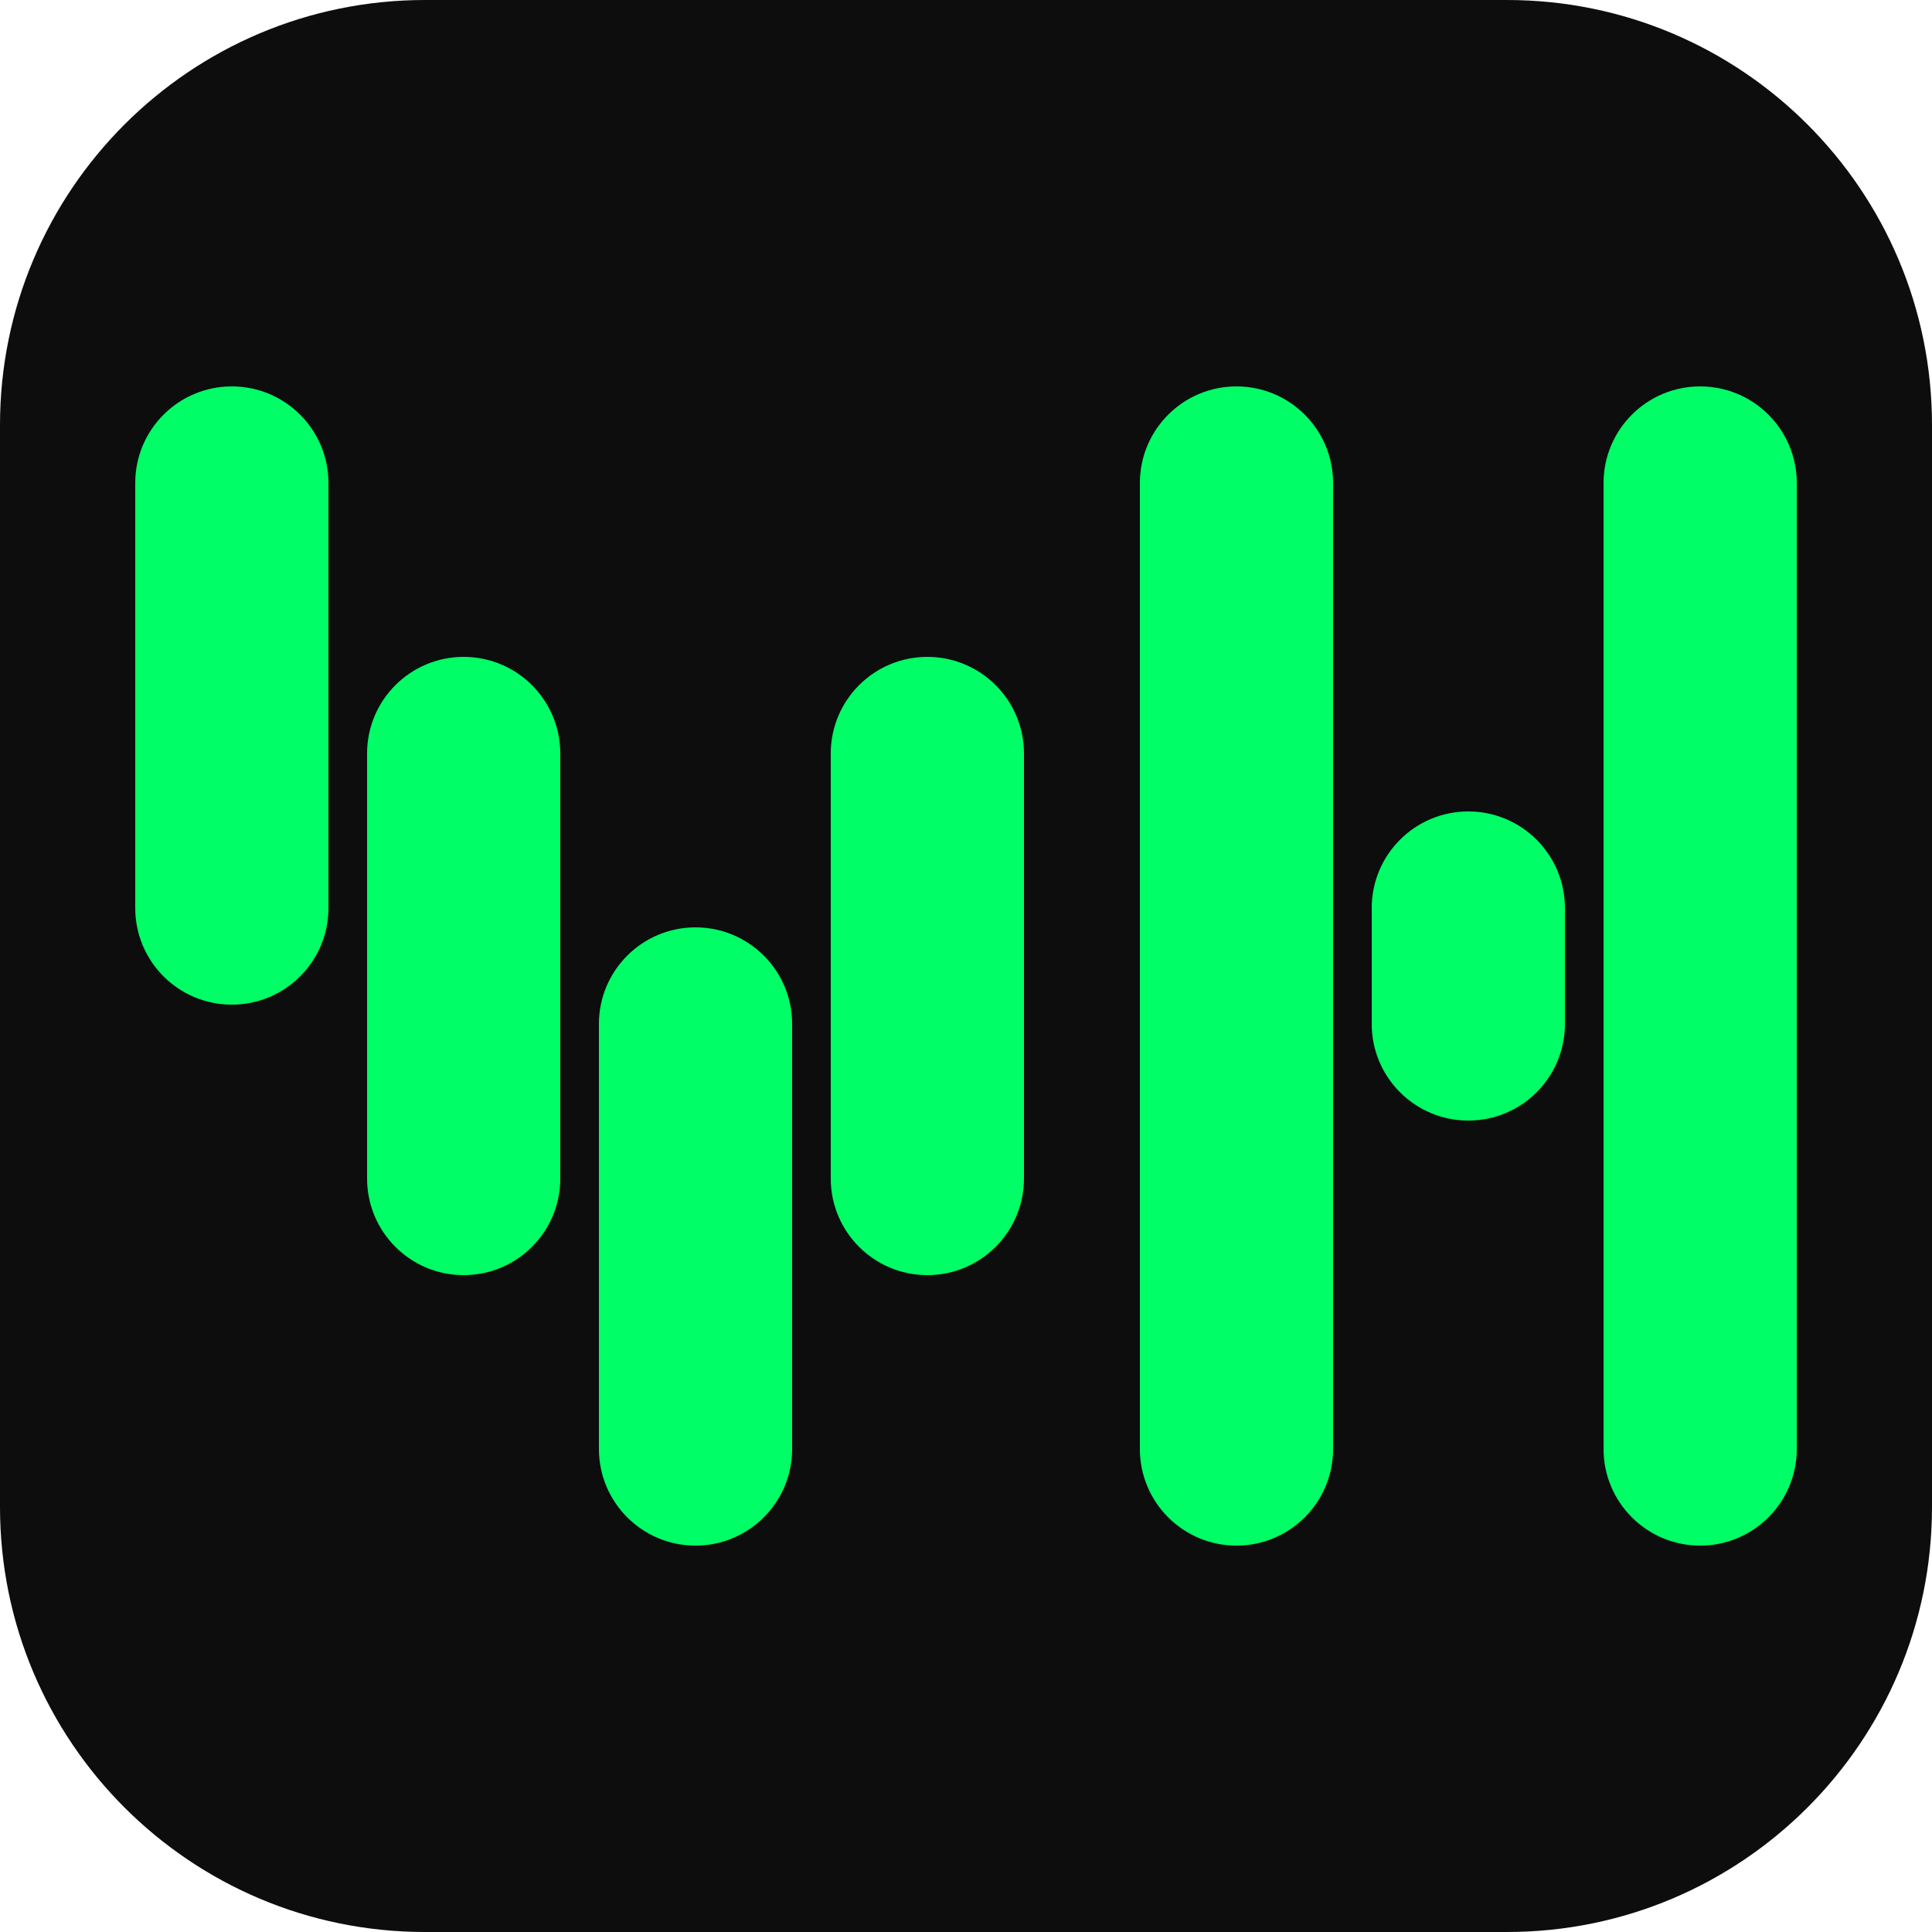
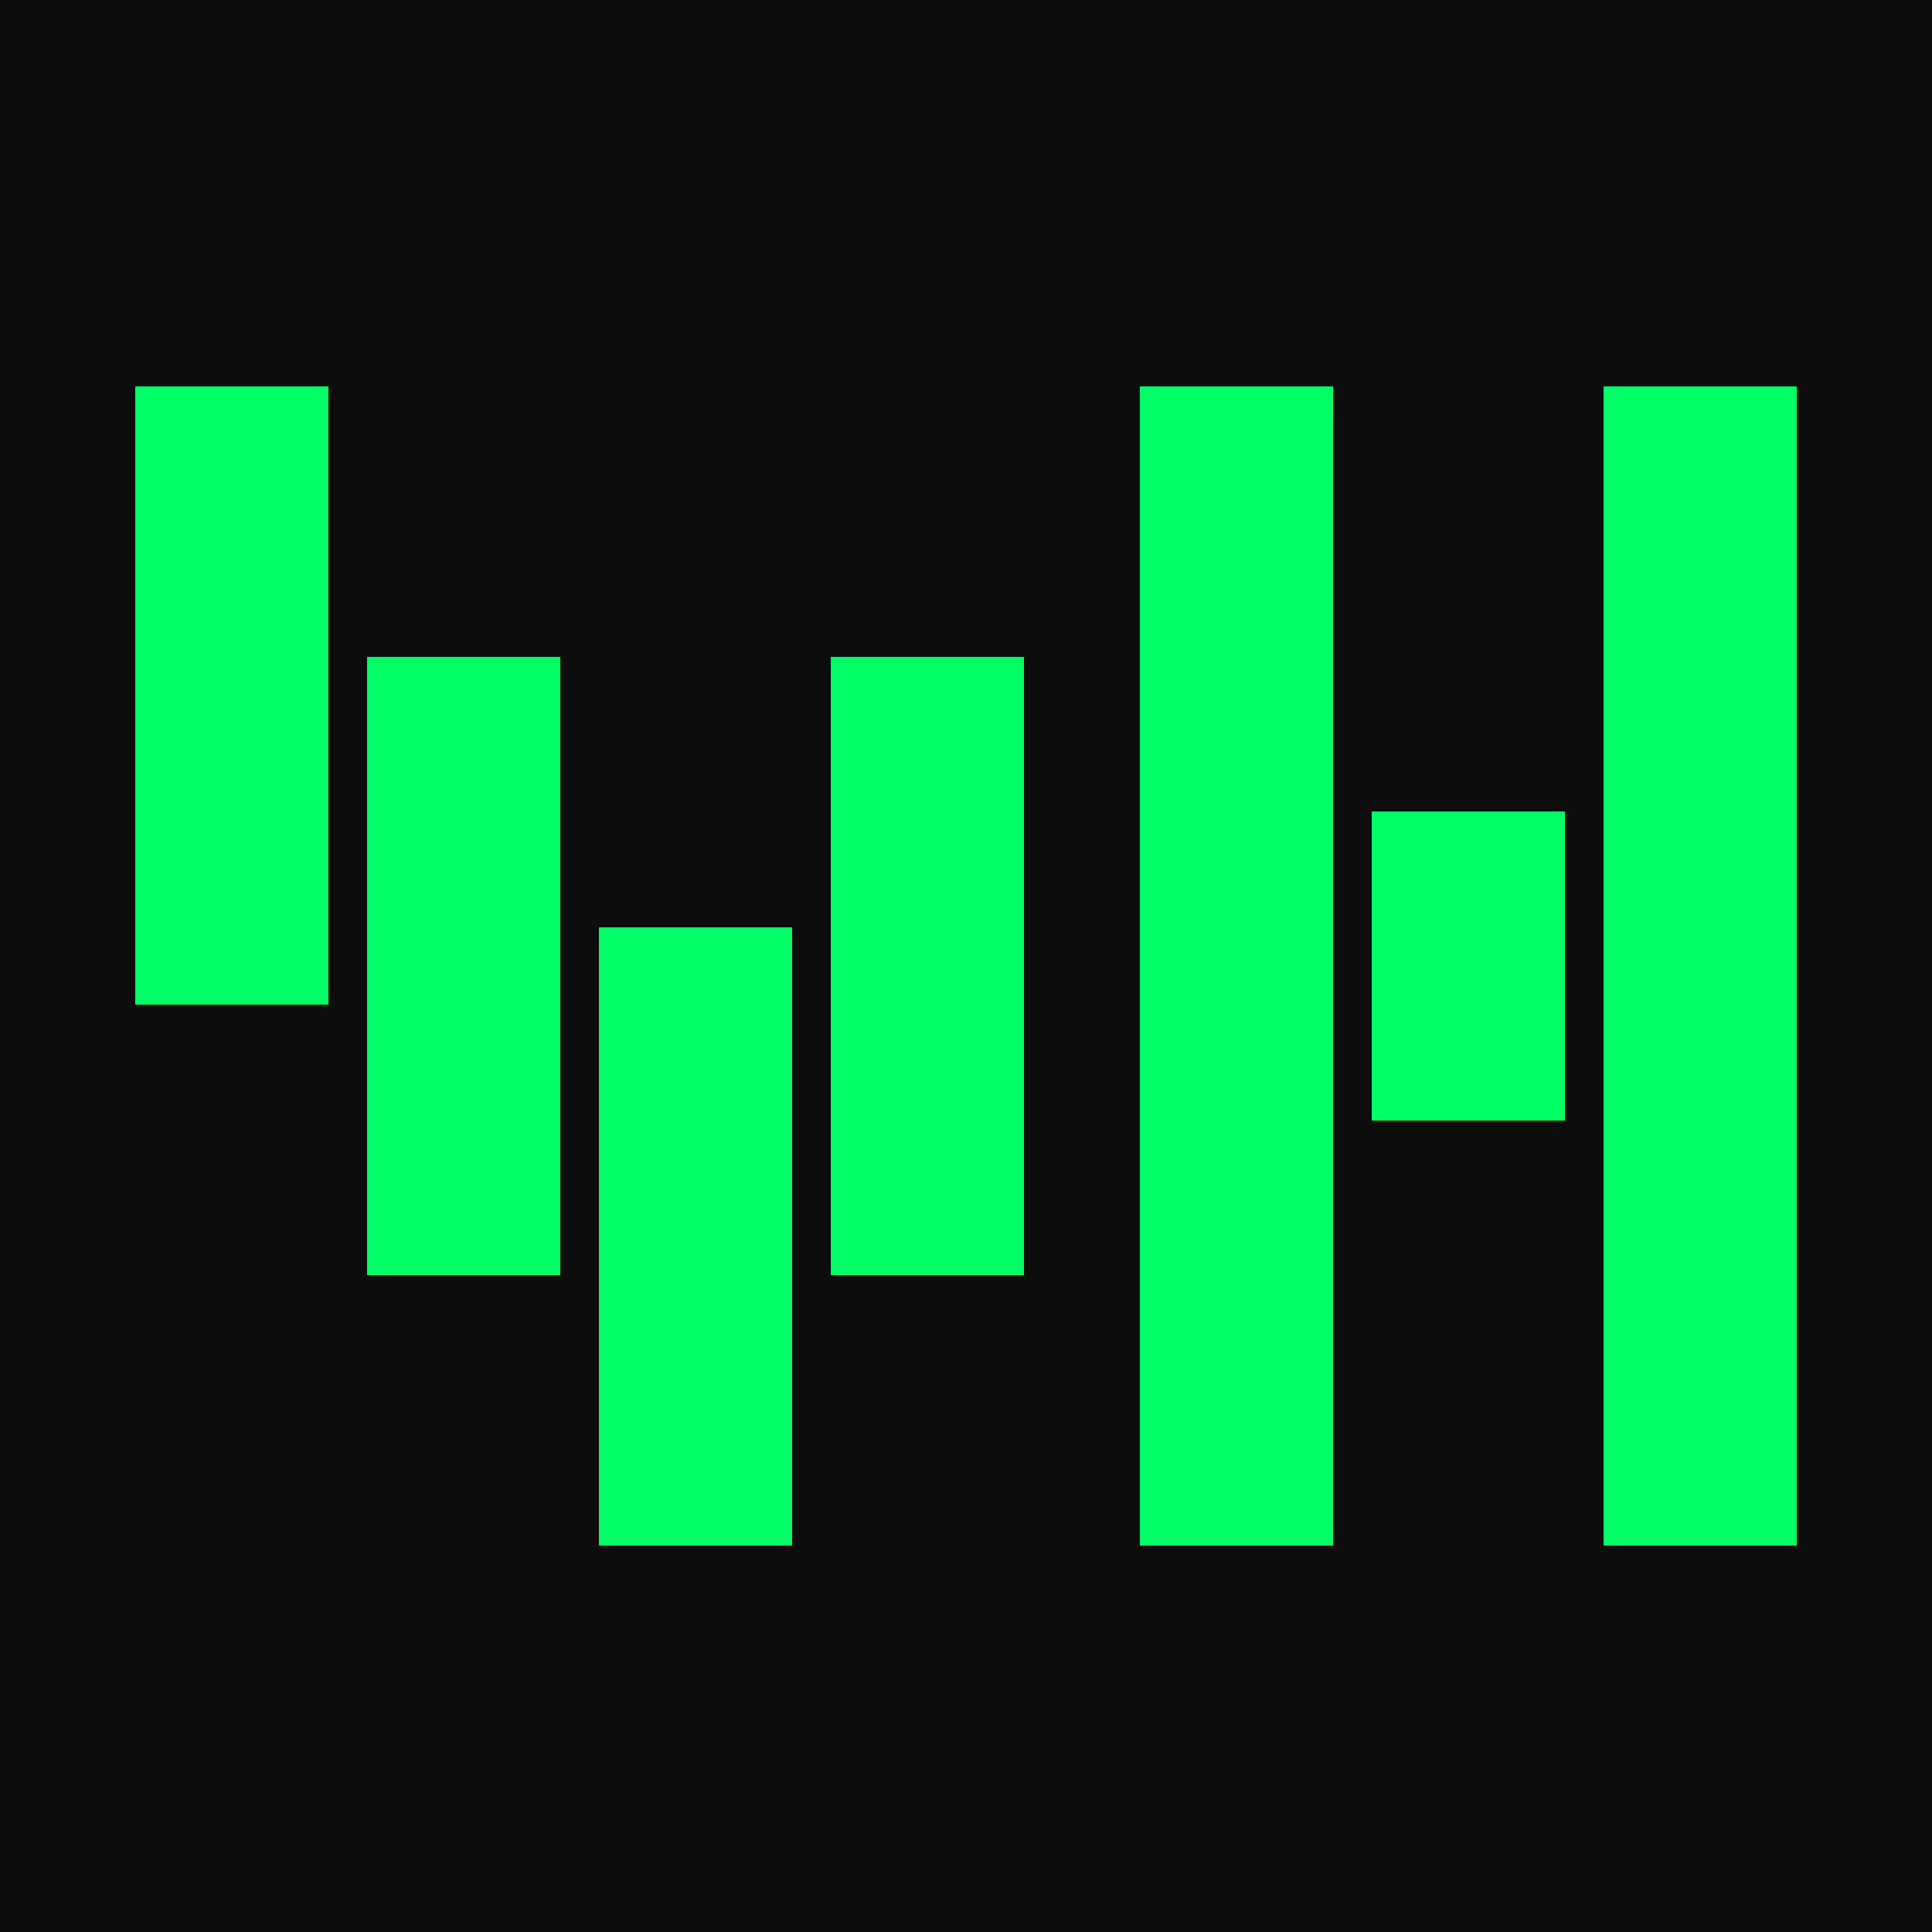
<svg xmlns="http://www.w3.org/2000/svg" viewBox="0 0 100 100" width="128" height="128">
-   <rect width="100" height="100" rx="22" fill="#0d0d0d" />
+   <rect width="100" height="100" fill="#0d0d0d" />
  <g fill="#00FF66">
-     <rect x="7" y="20" width="10" height="32" rx="5" />
-     <rect x="19" y="34" width="10" height="32" rx="5" />
-     <rect x="31" y="48" width="10" height="32" rx="5" />
-     <rect x="43" y="34" width="10" height="32" rx="5" />
-     <rect x="59" y="20" width="10" height="60" rx="5" />
-     <rect x="71" y="42" width="10" height="16" rx="5" />
-     <rect x="83" y="20" width="10" height="60" rx="5" />
+     <rect x="7" y="20" width="10" height="32" />
+     <rect x="19" y="34" width="10" height="32" />
+     <rect x="31" y="48" width="10" height="32" />
+     <rect x="43" y="34" width="10" height="32" />
+     <rect x="59" y="20" width="10" height="60" />
+     <rect x="71" y="42" width="10" height="16" />
+     <rect x="83" y="20" width="10" height="60" />
  </g>
</svg>
